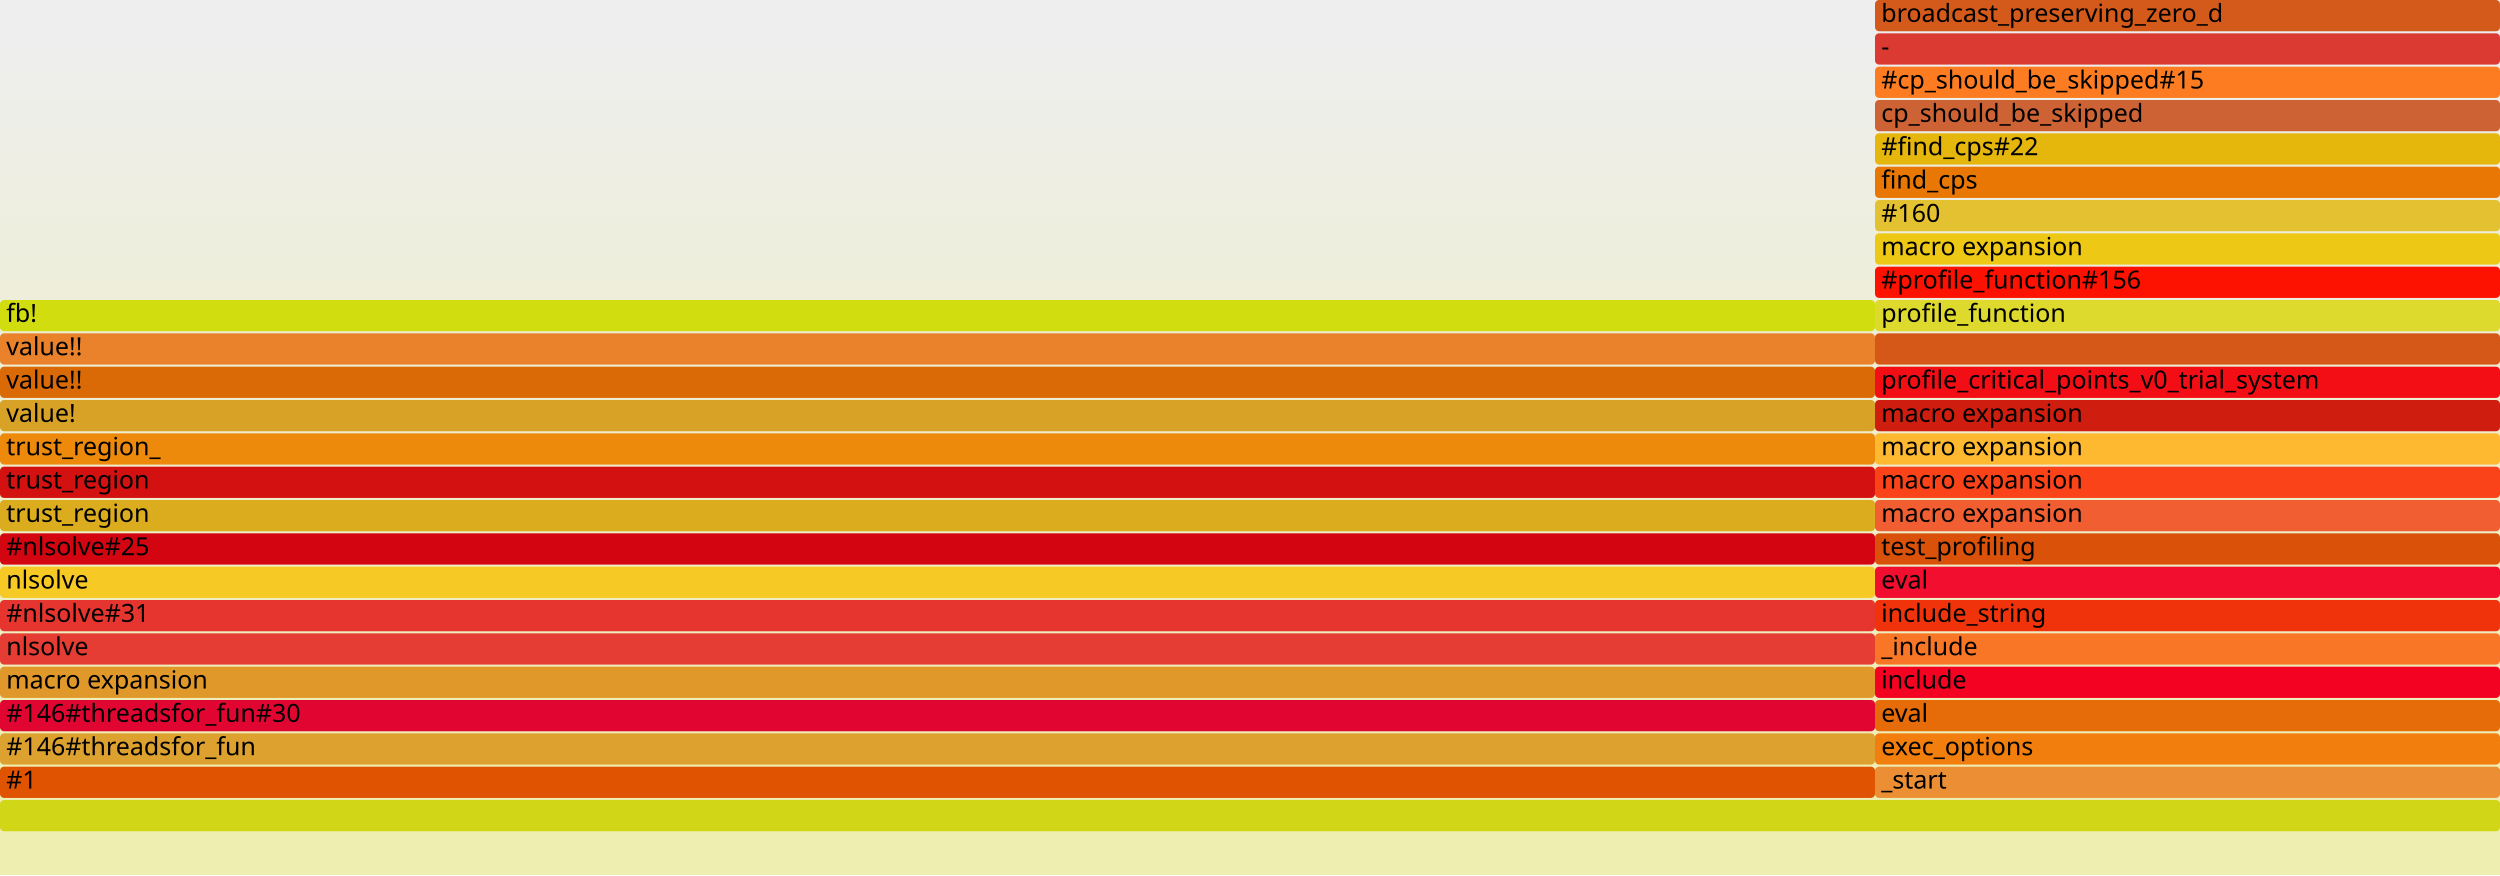
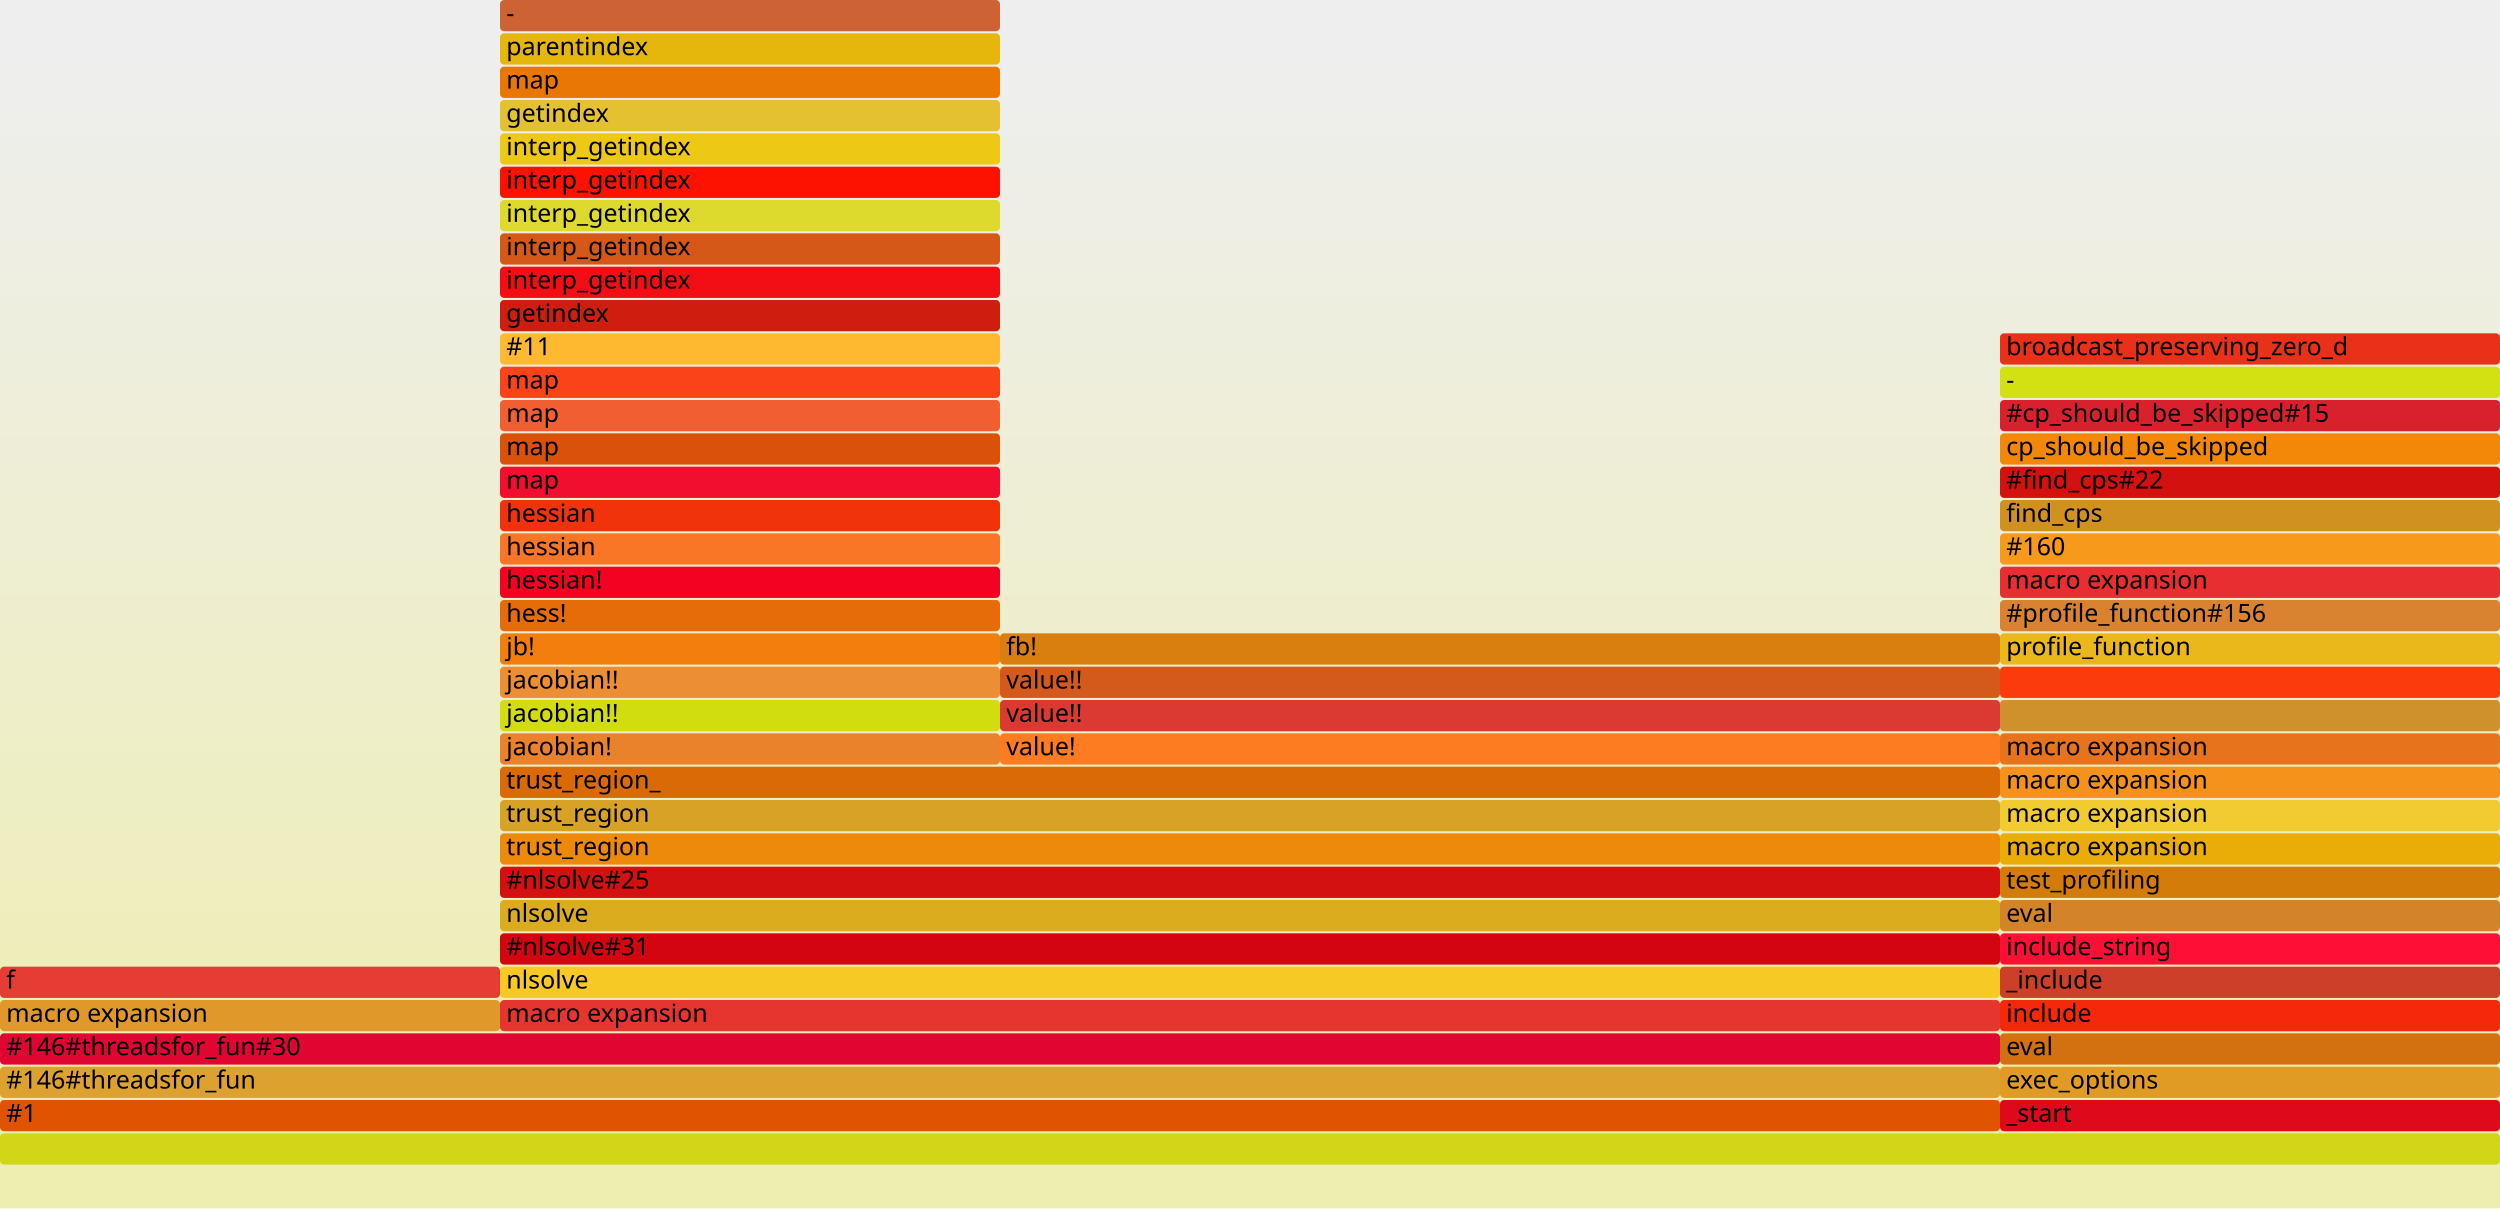
- <svg xmlns="http://www.w3.org/2000/svg" xmlns:xlink="http://www.w3.org/1999/xlink" version="1.1" width="1200" height="420" viewBox="0 0 1200 420">
+ <svg xmlns="http://www.w3.org/2000/svg" xmlns:xlink="http://www.w3.org/1999/xlink" version="1.1" width="1200" height="580" viewBox="0 0 1200 580">
  <defs>
    <linearGradient id="background" y1="0" y2="1" x1="0" x2="0">
      <stop stop-color="#eeeeee" offset="5%" />
      <stop stop-color="#eeeeb0" offset="95%" />
    </linearGradient>
  </defs>
  <style type="text/css">
    .func_g:hover { stroke:black; stroke-width:0.5; cursor:pointer; }
  </style>
-   <rect x="0.0" y="0" width="1200.0" height="420" fill="url(#background)" />
-   <text text-anchor="" x="10.0" y="420" font-size="12" font-family="Verdana" fill="rgb(0,0,0)" dominant-baseline="ideographic" id="details"> </text>
+   <rect x="0.0" y="0" width="1200.0" height="580" fill="url(#background)" />
+   <text text-anchor="" x="10.0" y="580" font-size="12" font-family="Verdana" fill="rgb(0,0,0)" dominant-baseline="ideographic" id="details"> </text>
  <g class="func_g">
    <a target="_top" xlink:href="notfound.html#L-1">
-       <rect x="0.0" y="384" width="1200.0" height="15.0" fill="rgb(209, 214, 23)" rx="2" ry="2" />
-       <text text-anchor="" x="3.0" y="394.5" font-size="12" font-family="Verdana" fill="rgb(0,0,0)" />
+       <rect x="0.0" y="544" width="1200.0" height="15.0" fill="rgb(209, 214, 23)" rx="2" ry="2" />
+       <text text-anchor="" x="3.0" y="554.5" font-size="12" font-family="Verdana" fill="rgb(0,0,0)" />
    </a>
  </g>
  <g class="func_g">
    <a target="_top" xlink:href="threadingconstructs.jl-55ab8bded76260536c4e3ceb059e4391e0a81dc6.html#L154">
-       <rect x="0.0" y="368" width="900.0" height="15.0" fill="rgb(224, 83, 0)" rx="2" ry="2" />
-       <text text-anchor="" x="3.0" y="378.5" font-size="12" font-family="Verdana" fill="rgb(0,0,0)">#1</text>
+       <rect x="0.0" y="528" width="960.0" height="15.0" fill="rgb(224, 83, 0)" rx="2" ry="2" />
+       <text text-anchor="" x="3.0" y="538.5" font-size="12" font-family="Verdana" fill="rgb(0,0,0)">#1</text>
    </a>
  </g>
  <g class="func_g">
    <a target="_top" xlink:href="threadingconstructs.jl-55ab8bded76260536c4e3ceb059e4391e0a81dc6.html#L182">
-       <rect x="0.0" y="352" width="900.0" height="15.0" fill="rgb(220, 161, 47)" rx="2" ry="2" />
-       <text text-anchor="" x="3.0" y="362.5" font-size="12" font-family="Verdana" fill="rgb(0,0,0)">#146#threadsfor_fun</text>
+       <rect x="0.0" y="512" width="960.0" height="15.0" fill="rgb(220, 161, 47)" rx="2" ry="2" />
+       <text text-anchor="" x="3.0" y="522.5" font-size="12" font-family="Verdana" fill="rgb(0,0,0)">#146#threadsfor_fun</text>
    </a>
  </g>
  <g class="func_g">
    <a target="_top" xlink:href="threadingconstructs.jl-55ab8bded76260536c4e3ceb059e4391e0a81dc6.html#L182">
-       <rect x="0.0" y="336" width="900.0" height="15.0" fill="rgb(225, 5, 49)" rx="2" ry="2" />
-       <text text-anchor="" x="3.0" y="346.5" font-size="12" font-family="Verdana" fill="rgb(0,0,0)">#146#threadsfor_fun#30</text>
+       <rect x="0.0" y="496" width="960.0" height="15.0" fill="rgb(225, 5, 49)" rx="2" ry="2" />
+       <text text-anchor="" x="3.0" y="506.5" font-size="12" font-family="Verdana" fill="rgb(0,0,0)">#146#threadsfor_fun#30</text>
+     </a>
+   </g>
+   <g class="func_g">
+     <a target="_top" xlink:href="critical_points.jl-e501c7201f5f77db71b4e61ad43af0b25550f4ec.html#L304">
+       <rect x="0.0" y="480" width="240.0" height="15.0" fill="rgb(225, 152, 42)" rx="2" ry="2" />
+       <text text-anchor="" x="3.0" y="490.5" font-size="12" font-family="Verdana" fill="rgb(0,0,0)">macro expansion</text>
+     </a>
+   </g>
+   <g class="func_g">
+     <a target="_top" xlink:href="test_helpers.jl-009548eb3316e18fbb4808fb79fe412be0647763.html#L219">
+       <rect x="0.0" y="464" width="240.0" height="15.0" fill="rgb(229, 61, 51)" rx="2" ry="2" />
+       <text text-anchor="" x="3.0" y="474.5" font-size="12" font-family="Verdana" fill="rgb(0,0,0)">f</text>
    </a>
  </g>
  <g class="func_g">
    <a target="_top" xlink:href="critical_points.jl-e501c7201f5f77db71b4e61ad43af0b25550f4ec.html#L336">
-       <rect x="0.0" y="320" width="900.0" height="15.0" fill="rgb(225, 152, 42)" rx="2" ry="2" />
-       <text text-anchor="" x="3.0" y="330.5" font-size="12" font-family="Verdana" fill="rgb(0,0,0)">macro expansion</text>
+       <rect x="240.0" y="480" width="720.0" height="15.0" fill="rgb(230, 52, 46)" rx="2" ry="2" />
+       <text text-anchor="" x="243.0" y="490.5" font-size="12" font-family="Verdana" fill="rgb(0,0,0)">macro expansion</text>
    </a>
  </g>
  <g class="func_g">
    <a target="_top" xlink:href="nlsolve.jl-3c09a6fa7d2424bc9f872603c9ab10e1a8478a03.html#L56">
-       <rect x="0.0" y="304" width="900.0" height="15.0" fill="rgb(229, 61, 51)" rx="2" ry="2" />
-       <text text-anchor="" x="3.0" y="314.5" font-size="12" font-family="Verdana" fill="rgb(0,0,0)">nlsolve</text>
+       <rect x="240.0" y="464" width="720.0" height="15.0" fill="rgb(247, 201, 37)" rx="2" ry="2" />
+       <text text-anchor="" x="243.0" y="474.5" font-size="12" font-family="Verdana" fill="rgb(0,0,0)">nlsolve</text>
    </a>
  </g>
  <g class="func_g">
    <a target="_top" xlink:href="nlsolve.jl-3c09a6fa7d2424bc9f872603c9ab10e1a8478a03.html#L56">
-       <rect x="0.0" y="288" width="900.0" height="15.0" fill="rgb(230, 52, 46)" rx="2" ry="2" />
-       <text text-anchor="" x="3.0" y="298.5" font-size="12" font-family="Verdana" fill="rgb(0,0,0)">#nlsolve#31</text>
+       <rect x="240.0" y="448" width="720.0" height="15.0" fill="rgb(210, 5, 17)" rx="2" ry="2" />
+       <text text-anchor="" x="243.0" y="458.5" font-size="12" font-family="Verdana" fill="rgb(0,0,0)">#nlsolve#31</text>
    </a>
  </g>
  <g class="func_g">
    <a target="_top" xlink:href="nlsolve.jl-3c09a6fa7d2424bc9f872603c9ab10e1a8478a03.html#L1">
-       <rect x="0.0" y="272" width="900.0" height="15.0" fill="rgb(247, 201, 37)" rx="2" ry="2" />
-       <text text-anchor="" x="3.0" y="282.5" font-size="12" font-family="Verdana" fill="rgb(0,0,0)">nlsolve</text>
+       <rect x="240.0" y="432" width="720.0" height="15.0" fill="rgb(219, 172, 30)" rx="2" ry="2" />
+       <text text-anchor="" x="243.0" y="442.5" font-size="12" font-family="Verdana" fill="rgb(0,0,0)">nlsolve</text>
    </a>
  </g>
  <g class="func_g">
    <a target="_top" xlink:href="nlsolve.jl-3c09a6fa7d2424bc9f872603c9ab10e1a8478a03.html#L1">
-       <rect x="0.0" y="256" width="900.0" height="15.0" fill="rgb(210, 5, 17)" rx="2" ry="2" />
-       <text text-anchor="" x="3.0" y="266.5" font-size="12" font-family="Verdana" fill="rgb(0,0,0)">#nlsolve#25</text>
+       <rect x="240.0" y="416" width="720.0" height="15.0" fill="rgb(210, 17, 16)" rx="2" ry="2" />
+       <text text-anchor="" x="243.0" y="426.5" font-size="12" font-family="Verdana" fill="rgb(0,0,0)">#nlsolve#25</text>
    </a>
  </g>
  <g class="func_g">
    <a target="_top" xlink:href="trust_region.jl-9b52720b2bb1702e582e5314de8a96a64cbbe5da.html#L235">
-       <rect x="0.0" y="240" width="900.0" height="15.0" fill="rgb(219, 172, 30)" rx="2" ry="2" />
-       <text text-anchor="" x="3.0" y="250.5" font-size="12" font-family="Verdana" fill="rgb(0,0,0)">trust_region</text>
+       <rect x="240.0" y="400" width="720.0" height="15.0" fill="rgb(237, 137, 11)" rx="2" ry="2" />
+       <text text-anchor="" x="243.0" y="410.5" font-size="12" font-family="Verdana" fill="rgb(0,0,0)">trust_region</text>
    </a>
  </g>
  <g class="func_g">
    <a target="_top" xlink:href="trust_region.jl-9b52720b2bb1702e582e5314de8a96a64cbbe5da.html#L235">
-       <rect x="0.0" y="224" width="900.0" height="15.0" fill="rgb(210, 17, 16)" rx="2" ry="2" />
-       <text text-anchor="" x="3.0" y="234.5" font-size="12" font-family="Verdana" fill="rgb(0,0,0)">trust_region</text>
+       <rect x="240.0" y="384" width="720.0" height="15.0" fill="rgb(216, 162, 39)" rx="2" ry="2" />
+       <text text-anchor="" x="243.0" y="394.5" font-size="12" font-family="Verdana" fill="rgb(0,0,0)">trust_region</text>
    </a>
  </g>
  <g class="func_g">
    <a target="_top" xlink:href="trust_region.jl-9b52720b2bb1702e582e5314de8a96a64cbbe5da.html#L107">
-       <rect x="0.0" y="208" width="900.0" height="15.0" fill="rgb(237, 137, 11)" rx="2" ry="2" />
-       <text text-anchor="" x="3.0" y="218.5" font-size="12" font-family="Verdana" fill="rgb(0,0,0)">trust_region_</text>
+       <rect x="240.0" y="368" width="720.0" height="15.0" fill="rgb(218, 106, 6)" rx="2" ry="2" />
+       <text text-anchor="" x="243.0" y="378.5" font-size="12" font-family="Verdana" fill="rgb(0,0,0)">trust_region_</text>
+     </a>
+   </g>
+   <g class="func_g">
+     <a target="_top" xlink:href="interface.jl-f2c29230e804547c565f1aa8a029bdb0b99b1849.html#L135">
+       <rect x="240.0" y="352" width="240.0" height="15.0" fill="rgb(234, 130, 44)" rx="2" ry="2" />
+       <text text-anchor="" x="243.0" y="362.5" font-size="12" font-family="Verdana" fill="rgb(0,0,0)">jacobian!</text>
+     </a>
+   </g>
+   <g class="func_g">
+     <a target="_top" xlink:href="interface.jl-f2c29230e804547c565f1aa8a029bdb0b99b1849.html#L140">
+       <rect x="240.0" y="336" width="240.0" height="15.0" fill="rgb(210, 221, 16)" rx="2" ry="2" />
+       <text text-anchor="" x="243.0" y="346.5" font-size="12" font-family="Verdana" fill="rgb(0,0,0)">jacobian!!</text>
+     </a>
+   </g>
+   <g class="func_g">
+     <a target="_top" xlink:href="interface.jl-f2c29230e804547c565f1aa8a029bdb0b99b1849.html#L141">
+       <rect x="240.0" y="320" width="240.0" height="15.0" fill="rgb(236, 143, 52)" rx="2" ry="2" />
+       <text text-anchor="" x="243.0" y="330.5" font-size="12" font-family="Verdana" fill="rgb(0,0,0)">jacobian!!</text>
+     </a>
+   </g>
+   <g class="func_g">
+     <a target="_top" xlink:href="critical_points.jl-e501c7201f5f77db71b4e61ad43af0b25550f4ec.html#L329">
+       <rect x="240.0" y="304" width="240.0" height="15.0" fill="rgb(242, 126, 14)" rx="2" ry="2" />
+       <text text-anchor="" x="243.0" y="314.5" font-size="12" font-family="Verdana" fill="rgb(0,0,0)">jb!</text>
+     </a>
+   </g>
+   <g class="func_g">
+     <a target="_top" xlink:href="test_helpers.jl-009548eb3316e18fbb4808fb79fe412be0647763.html#L232">
+       <rect x="240.0" y="288" width="240.0" height="15.0" fill="rgb(229, 108, 8)" rx="2" ry="2" />
+       <text text-anchor="" x="243.0" y="298.5" font-size="12" font-family="Verdana" fill="rgb(0,0,0)">hess!</text>
+     </a>
+   </g>
+   <g class="func_g">
+     <a target="_top" xlink:href="Interpolations.jl-5ec6d1bf16949196986d4991ba174a27828f0c3e.html#L395">
+       <rect x="240.0" y="272" width="240.0" height="15.0" fill="rgb(243, 2, 34)" rx="2" ry="2" />
+       <text text-anchor="" x="243.0" y="282.5" font-size="12" font-family="Verdana" fill="rgb(0,0,0)">hessian!</text>
+     </a>
+   </g>
+   <g class="func_g">
+     <a target="_top" xlink:href="scaling.jl-2989922f84d932b2b7a2c7974fb036bfebb6ca9c.html#L144">
+       <rect x="240.0" y="256" width="240.0" height="15.0" fill="rgb(249, 118, 39)" rx="2" ry="2" />
+       <text text-anchor="" x="243.0" y="266.5" font-size="12" font-family="Verdana" fill="rgb(0,0,0)">hessian</text>
+     </a>
+   </g>
+   <g class="func_g">
+     <a target="_top" xlink:href="indexing.jl-dca59f6ef60718d19f7a455a26b7811d1bed0b53.html#L40">
+       <rect x="240.0" y="240" width="240.0" height="15.0" fill="rgb(240, 51, 10)" rx="2" ry="2" />
+       <text text-anchor="" x="243.0" y="250.5" font-size="12" font-family="Verdana" fill="rgb(0,0,0)">hessian</text>
+     </a>
+   </g>
+   <g class="func_g">
+     <a target="_top" xlink:href="tuple.jl-e554ddfafff6818a6e2ddf78bb8d3931140d8160.html#L294">
+       <rect x="240.0" y="224" width="240.0" height="15.0" fill="rgb(242, 14, 47)" rx="2" ry="2" />
+       <text text-anchor="" x="243.0" y="234.5" font-size="12" font-family="Verdana" fill="rgb(0,0,0)">map</text>
+     </a>
+   </g>
+   <g class="func_g">
+     <a target="_top" xlink:href="tuple.jl-e554ddfafff6818a6e2ddf78bb8d3931140d8160.html#L294">
+       <rect x="240.0" y="208" width="240.0" height="15.0" fill="rgb(218, 82, 10)" rx="2" ry="2" />
+       <text text-anchor="" x="243.0" y="218.5" font-size="12" font-family="Verdana" fill="rgb(0,0,0)">map</text>
+     </a>
+   </g>
+   <g class="func_g">
+     <a target="_top" xlink:href="tuple.jl-e554ddfafff6818a6e2ddf78bb8d3931140d8160.html#L294">
+       <rect x="240.0" y="192" width="240.0" height="15.0" fill="rgb(241, 94, 50)" rx="2" ry="2" />
+       <text text-anchor="" x="243.0" y="202.5" font-size="12" font-family="Verdana" fill="rgb(0,0,0)">map</text>
+     </a>
+   </g>
+   <g class="func_g">
+     <a target="_top" xlink:href="tuple.jl-e554ddfafff6818a6e2ddf78bb8d3931140d8160.html#L293">
+       <rect x="240.0" y="176" width="240.0" height="15.0" fill="rgb(251, 67, 25)" rx="2" ry="2" />
+       <text text-anchor="" x="243.0" y="186.5" font-size="12" font-family="Verdana" fill="rgb(0,0,0)">map</text>
+     </a>
+   </g>
+   <g class="func_g">
+     <a target="_top" xlink:href="indexing.jl-dca59f6ef60718d19f7a455a26b7811d1bed0b53.html#L40">
+       <rect x="240.0" y="160" width="240.0" height="15.0" fill="rgb(254, 185, 49)" rx="2" ry="2" />
+       <text text-anchor="" x="243.0" y="170.5" font-size="12" font-family="Verdana" fill="rgb(0,0,0)">#11</text>
+     </a>
+   </g>
+   <g class="func_g">
+     <a target="_top" xlink:href="Interpolations.jl-5ec6d1bf16949196986d4991ba174a27828f0c3e.html#L286">
+       <rect x="240.0" y="144" width="240.0" height="15.0" fill="rgb(207, 29, 15)" rx="2" ry="2" />
+       <text text-anchor="" x="243.0" y="154.5" font-size="12" font-family="Verdana" fill="rgb(0,0,0)">getindex</text>
+     </a>
+   </g>
+   <g class="func_g">
+     <a target="_top" xlink:href="Interpolations.jl-5ec6d1bf16949196986d4991ba174a27828f0c3e.html#L303">
+       <rect x="240.0" y="128" width="240.0" height="15.0" fill="rgb(243, 14, 22)" rx="2" ry="2" />
+       <text text-anchor="" x="243.0" y="138.5" font-size="12" font-family="Verdana" fill="rgb(0,0,0)">interp_getindex</text>
+     </a>
+   </g>
+   <g class="func_g">
+     <a target="_top" xlink:href="Interpolations.jl-5ec6d1bf16949196986d4991ba174a27828f0c3e.html#L302">
+       <rect x="240.0" y="112" width="240.0" height="15.0" fill="rgb(213, 88, 24)" rx="2" ry="2" />
+       <text text-anchor="" x="243.0" y="122.5" font-size="12" font-family="Verdana" fill="rgb(0,0,0)">interp_getindex</text>
+     </a>
+   </g>
+   <g class="func_g">
+     <a target="_top" xlink:href="Interpolations.jl-5ec6d1bf16949196986d4991ba174a27828f0c3e.html#L302">
+       <rect x="240.0" y="96" width="240.0" height="15.0" fill="rgb(221, 217, 45)" rx="2" ry="2" />
+       <text text-anchor="" x="243.0" y="106.5" font-size="12" font-family="Verdana" fill="rgb(0,0,0)">interp_getindex</text>
+     </a>
+   </g>
+   <g class="func_g">
+     <a target="_top" xlink:href="Interpolations.jl-5ec6d1bf16949196986d4991ba174a27828f0c3e.html#L302">
+       <rect x="240.0" y="80" width="240.0" height="15.0" fill="rgb(253, 17, 0)" rx="2" ry="2" />
+       <text text-anchor="" x="243.0" y="90.5" font-size="12" font-family="Verdana" fill="rgb(0,0,0)">interp_getindex</text>
+     </a>
+   </g>
+   <g class="func_g">
+     <a target="_top" xlink:href="Interpolations.jl-5ec6d1bf16949196986d4991ba174a27828f0c3e.html#L308">
+       <rect x="240.0" y="64" width="240.0" height="15.0" fill="rgb(237, 200, 21)" rx="2" ry="2" />
+       <text text-anchor="" x="243.0" y="74.5" font-size="12" font-family="Verdana" fill="rgb(0,0,0)">interp_getindex</text>
+     </a>
+   </g>
+   <g class="func_g">
+     <a target="_top" xlink:href="OffsetArrays.jl-cb1e798f04f97e3056fed32247347de177103d17.html#L421">
+       <rect x="240.0" y="48" width="240.0" height="15.0" fill="rgb(227, 193, 48)" rx="2" ry="2" />
+       <text text-anchor="" x="243.0" y="58.5" font-size="12" font-family="Verdana" fill="rgb(0,0,0)">getindex</text>
+     </a>
+   </g>
+   <g class="func_g">
+     <a target="_top" xlink:href="tuple.jl-e554ddfafff6818a6e2ddf78bb8d3931140d8160.html#L322">
+       <rect x="240.0" y="32" width="240.0" height="15.0" fill="rgb(232, 119, 4)" rx="2" ry="2" />
+       <text text-anchor="" x="243.0" y="42.5" font-size="12" font-family="Verdana" fill="rgb(0,0,0)">map</text>
+     </a>
+   </g>
+   <g class="func_g">
+     <a target="_top" xlink:href="OffsetArrays.jl-cb1e798f04f97e3056fed32247347de177103d17.html#L415">
+       <rect x="240.0" y="16" width="240.0" height="15.0" fill="rgb(229, 182, 12)" rx="2" ry="2" />
+       <text text-anchor="" x="243.0" y="26.5" font-size="12" font-family="Verdana" fill="rgb(0,0,0)">parentindex</text>
+     </a>
+   </g>
+   <g class="func_g">
+     <a target="_top" xlink:href="int.jl-05d2c076ba4ae0216a0a39663beed895e4e72eed.html#L86">
+       <rect x="240.0" y="0" width="240.0" height="15.0" fill="rgb(205, 98, 53)" rx="2" ry="2" />
+       <text text-anchor="" x="243.0" y="10.5" font-size="12" font-family="Verdana" fill="rgb(0,0,0)">-</text>
    </a>
  </g>
  <g class="func_g">
    <a target="_top" xlink:href="interface.jl-f2c29230e804547c565f1aa8a029bdb0b99b1849.html#L28">
-       <rect x="0.0" y="192" width="900.0" height="15.0" fill="rgb(216, 162, 39)" rx="2" ry="2" />
-       <text text-anchor="" x="3.0" y="202.5" font-size="12" font-family="Verdana" fill="rgb(0,0,0)">value!</text>
+       <rect x="480.0" y="352" width="480.0" height="15.0" fill="rgb(253, 124, 33)" rx="2" ry="2" />
+       <text text-anchor="" x="483.0" y="362.5" font-size="12" font-family="Verdana" fill="rgb(0,0,0)">value!</text>
    </a>
  </g>
  <g class="func_g">
    <a target="_top" xlink:href="interface.jl-f2c29230e804547c565f1aa8a029bdb0b99b1849.html#L164">
-       <rect x="0.0" y="176" width="900.0" height="15.0" fill="rgb(218, 106, 6)" rx="2" ry="2" />
-       <text text-anchor="" x="3.0" y="186.5" font-size="12" font-family="Verdana" fill="rgb(0,0,0)">value!!</text>
+       <rect x="480.0" y="336" width="480.0" height="15.0" fill="rgb(218, 58, 50)" rx="2" ry="2" />
+       <text text-anchor="" x="483.0" y="346.5" font-size="12" font-family="Verdana" fill="rgb(0,0,0)">value!!</text>
    </a>
  </g>
  <g class="func_g">
    <a target="_top" xlink:href="interface.jl-f2c29230e804547c565f1aa8a029bdb0b99b1849.html#L165">
-       <rect x="0.0" y="160" width="900.0" height="15.0" fill="rgb(234, 130, 44)" rx="2" ry="2" />
-       <text text-anchor="" x="3.0" y="170.5" font-size="12" font-family="Verdana" fill="rgb(0,0,0)">value!!</text>
+       <rect x="480.0" y="320" width="480.0" height="15.0" fill="rgb(211, 90, 26)" rx="2" ry="2" />
+       <text text-anchor="" x="483.0" y="330.5" font-size="12" font-family="Verdana" fill="rgb(0,0,0)">value!!</text>
    </a>
  </g>
  <g class="func_g">
    <a target="_top" xlink:href="critical_points.jl-e501c7201f5f77db71b4e61ad43af0b25550f4ec.html#L325">
-       <rect x="0.0" y="144" width="900.0" height="15.0" fill="rgb(210, 221, 16)" rx="2" ry="2" />
-       <text text-anchor="" x="3.0" y="154.5" font-size="12" font-family="Verdana" fill="rgb(0,0,0)">fb!</text>
+       <rect x="480.0" y="304" width="480.0" height="15.0" fill="rgb(216, 127, 16)" rx="2" ry="2" />
+       <text text-anchor="" x="483.0" y="314.5" font-size="12" font-family="Verdana" fill="rgb(0,0,0)">fb!</text>
    </a>
  </g>
  <g class="func_g">
    <a target="_top" xlink:href="client.jl-24a342986530834c7d13c57d50541653c77141e8.html#L546">
-       <rect x="900.0" y="368" width="300.0" height="15.0" fill="rgb(236, 143, 52)" rx="2" ry="2" />
-       <text text-anchor="" x="903.0" y="378.5" font-size="12" font-family="Verdana" fill="rgb(0,0,0)">_start</text>
+       <rect x="960.0" y="528" width="240.0" height="15.0" fill="rgb(222, 10, 27)" rx="2" ry="2" />
+       <text text-anchor="" x="963.0" y="538.5" font-size="12" font-family="Verdana" fill="rgb(0,0,0)">_start</text>
    </a>
  </g>
  <g class="func_g">
    <a target="_top" xlink:href="client.jl-24a342986530834c7d13c57d50541653c77141e8.html#L228">
-       <rect x="900.0" y="352" width="300.0" height="15.0" fill="rgb(242, 126, 14)" rx="2" ry="2" />
-       <text text-anchor="" x="903.0" y="362.5" font-size="12" font-family="Verdana" fill="rgb(0,0,0)">exec_options</text>
+       <rect x="960.0" y="512" width="240.0" height="15.0" fill="rgb(224, 155, 36)" rx="2" ry="2" />
+       <text text-anchor="" x="963.0" y="522.5" font-size="12" font-family="Verdana" fill="rgb(0,0,0)">exec_options</text>
    </a>
  </g>
  <g class="func_g">
    <a target="_top" xlink:href="boot.jl-2b30dcd09c6ce7831326e9bbeb61b67cb5271313.html#L385">
-       <rect x="900.0" y="336" width="300.0" height="15.0" fill="rgb(229, 108, 8)" rx="2" ry="2" />
-       <text text-anchor="" x="903.0" y="346.5" font-size="12" font-family="Verdana" fill="rgb(0,0,0)">eval</text>
+       <rect x="960.0" y="496" width="240.0" height="15.0" fill="rgb(211, 112, 15)" rx="2" ry="2" />
+       <text text-anchor="" x="963.0" y="506.5" font-size="12" font-family="Verdana" fill="rgb(0,0,0)">eval</text>
    </a>
  </g>
  <g class="func_g">
    <a target="_top" xlink:href="client.jl-24a342986530834c7d13c57d50541653c77141e8.html#L487">
-       <rect x="900.0" y="320" width="300.0" height="15.0" fill="rgb(243, 2, 34)" rx="2" ry="2" />
-       <text text-anchor="" x="903.0" y="330.5" font-size="12" font-family="Verdana" fill="rgb(0,0,0)">include</text>
+       <rect x="960.0" y="480" width="240.0" height="15.0" fill="rgb(245, 40, 9)" rx="2" ry="2" />
+       <text text-anchor="" x="963.0" y="490.5" font-size="12" font-family="Verdana" fill="rgb(0,0,0)">include</text>
    </a>
  </g>
  <g class="func_g">
    <a target="_top" xlink:href="loading.jl-8fc01dda8ee2eb6831bd95fe0a04ee1ddb791063.html#L2126">
-       <rect x="900.0" y="304" width="300.0" height="15.0" fill="rgb(249, 118, 39)" rx="2" ry="2" />
-       <text text-anchor="" x="903.0" y="314.5" font-size="12" font-family="Verdana" fill="rgb(0,0,0)">_include</text>
+       <rect x="960.0" y="464" width="240.0" height="15.0" fill="rgb(205, 63, 40)" rx="2" ry="2" />
+       <text text-anchor="" x="963.0" y="474.5" font-size="12" font-family="Verdana" fill="rgb(0,0,0)">_include</text>
    </a>
  </g>
  <g class="func_g">
    <a target="_top" xlink:href="loading.jl-8fc01dda8ee2eb6831bd95fe0a04ee1ddb791063.html#L2058">
-       <rect x="900.0" y="288" width="300.0" height="15.0" fill="rgb(240, 51, 10)" rx="2" ry="2" />
-       <text text-anchor="" x="903.0" y="298.5" font-size="12" font-family="Verdana" fill="rgb(0,0,0)">include_string</text>
+       <rect x="960.0" y="448" width="240.0" height="15.0" fill="rgb(254, 15, 54)" rx="2" ry="2" />
+       <text text-anchor="" x="963.0" y="458.5" font-size="12" font-family="Verdana" fill="rgb(0,0,0)">include_string</text>
    </a>
  </g>
  <g class="func_g">
    <a target="_top" xlink:href="boot.jl-2b30dcd09c6ce7831326e9bbeb61b67cb5271313.html#L385">
-       <rect x="900.0" y="272" width="300.0" height="15.0" fill="rgb(242, 14, 47)" rx="2" ry="2" />
-       <text text-anchor="" x="903.0" y="282.5" font-size="12" font-family="Verdana" fill="rgb(0,0,0)">eval</text>
+       <rect x="960.0" y="432" width="240.0" height="15.0" fill="rgb(212, 132, 40)" rx="2" ry="2" />
+       <text text-anchor="" x="963.0" y="442.5" font-size="12" font-family="Verdana" fill="rgb(0,0,0)">eval</text>
    </a>
  </g>
  <g class="func_g">
    <a target="_top" xlink:href="profiling.jl-6bfbe717c729fd9130ea9672d3eeba50ac5ecb59.html#L156">
-       <rect x="900.0" y="256" width="300.0" height="15.0" fill="rgb(218, 82, 10)" rx="2" ry="2" />
-       <text text-anchor="" x="903.0" y="266.5" font-size="12" font-family="Verdana" fill="rgb(0,0,0)">test_profiling</text>
+       <rect x="960.0" y="416" width="240.0" height="15.0" fill="rgb(212, 124, 9)" rx="2" ry="2" />
+       <text text-anchor="" x="963.0" y="426.5" font-size="12" font-family="Verdana" fill="rgb(0,0,0)">test_profiling</text>
    </a>
  </g>
  <g class="func_g">
    <a target="_top" xlink:href="Test.jl-fb01a8aa7959a32232a5ab03804802230b482120.html#L1577">
-       <rect x="900.0" y="240" width="300.0" height="15.0" fill="rgb(241, 94, 50)" rx="2" ry="2" />
-       <text text-anchor="" x="903.0" y="250.5" font-size="12" font-family="Verdana" fill="rgb(0,0,0)">macro expansion</text>
+       <rect x="960.0" y="400" width="240.0" height="15.0" fill="rgb(234, 173, 8)" rx="2" ry="2" />
+       <text text-anchor="" x="963.0" y="410.5" font-size="12" font-family="Verdana" fill="rgb(0,0,0)">macro expansion</text>
    </a>
  </g>
  <g class="func_g">
    <a target="_top" xlink:href="profiling.jl-6bfbe717c729fd9130ea9672d3eeba50ac5ecb59.html#L159">
-       <rect x="900.0" y="224" width="300.0" height="15.0" fill="rgb(251, 67, 25)" rx="2" ry="2" />
-       <text text-anchor="" x="903.0" y="234.5" font-size="12" font-family="Verdana" fill="rgb(0,0,0)">macro expansion</text>
+       <rect x="960.0" y="384" width="240.0" height="15.0" fill="rgb(241, 203, 49)" rx="2" ry="2" />
+       <text text-anchor="" x="963.0" y="394.5" font-size="12" font-family="Verdana" fill="rgb(0,0,0)">macro expansion</text>
    </a>
  </g>
  <g class="func_g">
    <a target="_top" xlink:href="Test.jl-fb01a8aa7959a32232a5ab03804802230b482120.html#L1577">
-       <rect x="900.0" y="208" width="300.0" height="15.0" fill="rgb(254, 185, 49)" rx="2" ry="2" />
-       <text text-anchor="" x="903.0" y="218.5" font-size="12" font-family="Verdana" fill="rgb(0,0,0)">macro expansion</text>
+       <rect x="960.0" y="368" width="240.0" height="15.0" fill="rgb(244, 146, 27)" rx="2" ry="2" />
+       <text text-anchor="" x="963.0" y="378.5" font-size="12" font-family="Verdana" fill="rgb(0,0,0)">macro expansion</text>
    </a>
  </g>
  <g class="func_g">
    <a target="_top" xlink:href="profiling.jl-6bfbe717c729fd9130ea9672d3eeba50ac5ecb59.html#L159">
-       <rect x="900.0" y="192" width="300.0" height="15.0" fill="rgb(207, 29, 15)" rx="2" ry="2" />
-       <text text-anchor="" x="903.0" y="202.5" font-size="12" font-family="Verdana" fill="rgb(0,0,0)">macro expansion</text>
+       <rect x="960.0" y="352" width="240.0" height="15.0" fill="rgb(231, 116, 29)" rx="2" ry="2" />
+       <text text-anchor="" x="963.0" y="362.5" font-size="12" font-family="Verdana" fill="rgb(0,0,0)">macro expansion</text>
    </a>
  </g>
  <g class="func_g">
    <a target="_top" xlink:href="profiling.jl-6bfbe717c729fd9130ea9672d3eeba50ac5ecb59.html#L83">
-       <rect x="900.0" y="176" width="300.0" height="15.0" fill="rgb(243, 14, 22)" rx="2" ry="2" />
-       <text text-anchor="" x="903.0" y="186.5" font-size="12" font-family="Verdana" fill="rgb(0,0,0)">profile_critical_points_v0_trial_system</text>
+       <rect x="960.0" y="336" width="240.0" height="15.0" fill="rgb(206, 145, 43)" rx="2" ry="2" />
+       <text text-anchor="" x="963.0" y="346.5" font-size="12" font-family="Verdana" fill="rgb(0,0,0)"> </text>
    </a>
  </g>
  <g class="func_g">
    <a target="_top" xlink:href="profiling.jl-6bfbe717c729fd9130ea9672d3eeba50ac5ecb59.html#L92">
-       <rect x="900.0" y="160" width="300.0" height="15.0" fill="rgb(213, 88, 24)" rx="2" ry="2" />
-       <text text-anchor="" x="903.0" y="170.5" font-size="12" font-family="Verdana" fill="rgb(0,0,0)"> </text>
+       <rect x="960.0" y="320" width="240.0" height="15.0" fill="rgb(251, 59, 11)" rx="2" ry="2" />
+       <text text-anchor="" x="963.0" y="330.5" font-size="12" font-family="Verdana" fill="rgb(0,0,0)"> </text>
    </a>
  </g>
  <g class="func_g">
    <a target="_top" xlink:href="profiling.jl-6bfbe717c729fd9130ea9672d3eeba50ac5ecb59.html#L36">
-       <rect x="900.0" y="144" width="300.0" height="15.0" fill="rgb(221, 217, 45)" rx="2" ry="2" />
-       <text text-anchor="" x="903.0" y="154.5" font-size="12" font-family="Verdana" fill="rgb(0,0,0)">profile_function</text>
+       <rect x="960.0" y="304" width="240.0" height="15.0" fill="rgb(235, 184, 28)" rx="2" ry="2" />
+       <text text-anchor="" x="963.0" y="314.5" font-size="12" font-family="Verdana" fill="rgb(0,0,0)">profile_function</text>
    </a>
  </g>
  <g class="func_g">
    <a target="_top" xlink:href="profiling.jl-6bfbe717c729fd9130ea9672d3eeba50ac5ecb59.html#L36">
-       <rect x="900.0" y="128" width="300.0" height="15.0" fill="rgb(253, 17, 0)" rx="2" ry="2" />
-       <text text-anchor="" x="903.0" y="138.5" font-size="12" font-family="Verdana" fill="rgb(0,0,0)">#profile_function#156</text>
+       <rect x="960.0" y="288" width="240.0" height="15.0" fill="rgb(217, 131, 48)" rx="2" ry="2" />
+       <text text-anchor="" x="963.0" y="298.5" font-size="12" font-family="Verdana" fill="rgb(0,0,0)">#profile_function#156</text>
    </a>
  </g>
  <g class="func_g">
    <a target="_top" xlink:href="Profile.jl-adef42f544887fb853111b4f1c3348d1d729a6c8.html#L27">
-       <rect x="900.0" y="112" width="300.0" height="15.0" fill="rgb(237, 200, 21)" rx="2" ry="2" />
-       <text text-anchor="" x="903.0" y="122.5" font-size="12" font-family="Verdana" fill="rgb(0,0,0)">macro expansion</text>
+       <rect x="960.0" y="272" width="240.0" height="15.0" fill="rgb(232, 46, 48)" rx="2" ry="2" />
+       <text text-anchor="" x="963.0" y="282.5" font-size="12" font-family="Verdana" fill="rgb(0,0,0)">macro expansion</text>
    </a>
  </g>
  <g class="func_g">
    <a target="_top" xlink:href="profiling.jl-6bfbe717c729fd9130ea9672d3eeba50ac5ecb59.html#L90">
-       <rect x="900.0" y="96" width="300.0" height="15.0" fill="rgb(227, 193, 48)" rx="2" ry="2" />
-       <text text-anchor="" x="903.0" y="106.5" font-size="12" font-family="Verdana" fill="rgb(0,0,0)">#160</text>
+       <rect x="960.0" y="256" width="240.0" height="15.0" fill="rgb(247, 153, 27)" rx="2" ry="2" />
+       <text text-anchor="" x="963.0" y="266.5" font-size="12" font-family="Verdana" fill="rgb(0,0,0)">#160</text>
    </a>
  </g>
  <g class="func_g">
    <a target="_top" xlink:href="critical_points.jl-e501c7201f5f77db71b4e61ad43af0b25550f4ec.html#L219">
-       <rect x="900.0" y="80" width="300.0" height="15.0" fill="rgb(232, 119, 4)" rx="2" ry="2" />
-       <text text-anchor="" x="903.0" y="90.5" font-size="12" font-family="Verdana" fill="rgb(0,0,0)">find_cps</text>
+       <rect x="960.0" y="240" width="240.0" height="15.0" fill="rgb(209, 145, 31)" rx="2" ry="2" />
+       <text text-anchor="" x="963.0" y="250.5" font-size="12" font-family="Verdana" fill="rgb(0,0,0)">find_cps</text>
    </a>
  </g>
  <g class="func_g">
    <a target="_top" xlink:href="critical_points.jl-e501c7201f5f77db71b4e61ad43af0b25550f4ec.html#L219">
-       <rect x="900.0" y="64" width="300.0" height="15.0" fill="rgb(229, 182, 12)" rx="2" ry="2" />
-       <text text-anchor="" x="903.0" y="74.5" font-size="12" font-family="Verdana" fill="rgb(0,0,0)">#find_cps#22</text>
+       <rect x="960.0" y="224" width="240.0" height="15.0" fill="rgb(211, 17, 15)" rx="2" ry="2" />
+       <text text-anchor="" x="963.0" y="234.5" font-size="12" font-family="Verdana" fill="rgb(0,0,0)">#find_cps#22</text>
    </a>
  </g>
  <g class="func_g">
    <a target="_top" xlink:href="critical_points.jl-e501c7201f5f77db71b4e61ad43af0b25550f4ec.html#L161">
-       <rect x="900.0" y="48" width="300.0" height="15.0" fill="rgb(205, 98, 53)" rx="2" ry="2" />
-       <text text-anchor="" x="903.0" y="58.5" font-size="12" font-family="Verdana" fill="rgb(0,0,0)">cp_should_be_skipped</text>
+       <rect x="960.0" y="208" width="240.0" height="15.0" fill="rgb(242, 135, 8)" rx="2" ry="2" />
+       <text text-anchor="" x="963.0" y="218.5" font-size="12" font-family="Verdana" fill="rgb(0,0,0)">cp_should_be_skipped</text>
    </a>
  </g>
  <g class="func_g">
    <a target="_top" xlink:href="critical_points.jl-e501c7201f5f77db71b4e61ad43af0b25550f4ec.html#L161">
-       <rect x="900.0" y="32" width="300.0" height="15.0" fill="rgb(253, 124, 33)" rx="2" ry="2" />
-       <text text-anchor="" x="903.0" y="42.5" font-size="12" font-family="Verdana" fill="rgb(0,0,0)">#cp_should_be_skipped#15</text>
+       <rect x="960.0" y="192" width="240.0" height="15.0" fill="rgb(217, 32, 45)" rx="2" ry="2" />
+       <text text-anchor="" x="963.0" y="202.5" font-size="12" font-family="Verdana" fill="rgb(0,0,0)">#cp_should_be_skipped#15</text>
    </a>
  </g>
  <g class="func_g">
    <a target="_top" xlink:href="arraymath.jl-2dbfefb2db89402b27ca1f459446415648137094.html#L8">
-       <rect x="900.0" y="16" width="300.0" height="15.0" fill="rgb(218, 58, 50)" rx="2" ry="2" />
-       <text text-anchor="" x="903.0" y="26.5" font-size="12" font-family="Verdana" fill="rgb(0,0,0)">-</text>
+       <rect x="960.0" y="176" width="240.0" height="15.0" fill="rgb(211, 224, 17)" rx="2" ry="2" />
+       <text text-anchor="" x="963.0" y="186.5" font-size="12" font-family="Verdana" fill="rgb(0,0,0)">-</text>
    </a>
  </g>
  <g class="func_g">
    <a target="_top" xlink:href="broadcast.jl-452d9d2e3a2787f40b88516ed5b304de3fe060e3.html#L890">
-       <rect x="900.0" y="0" width="300.0" height="15.0" fill="rgb(211, 90, 26)" rx="2" ry="2" />
-       <text text-anchor="" x="903.0" y="10.5" font-size="12" font-family="Verdana" fill="rgb(0,0,0)">broadcast_preserving_zero_d</text>
+       <rect x="960.0" y="160" width="240.0" height="15.0" fill="rgb(233, 48, 24)" rx="2" ry="2" />
+       <text text-anchor="" x="963.0" y="170.5" font-size="12" font-family="Verdana" fill="rgb(0,0,0)">broadcast_preserving_zero_d</text>
    </a>
  </g>
</svg>
